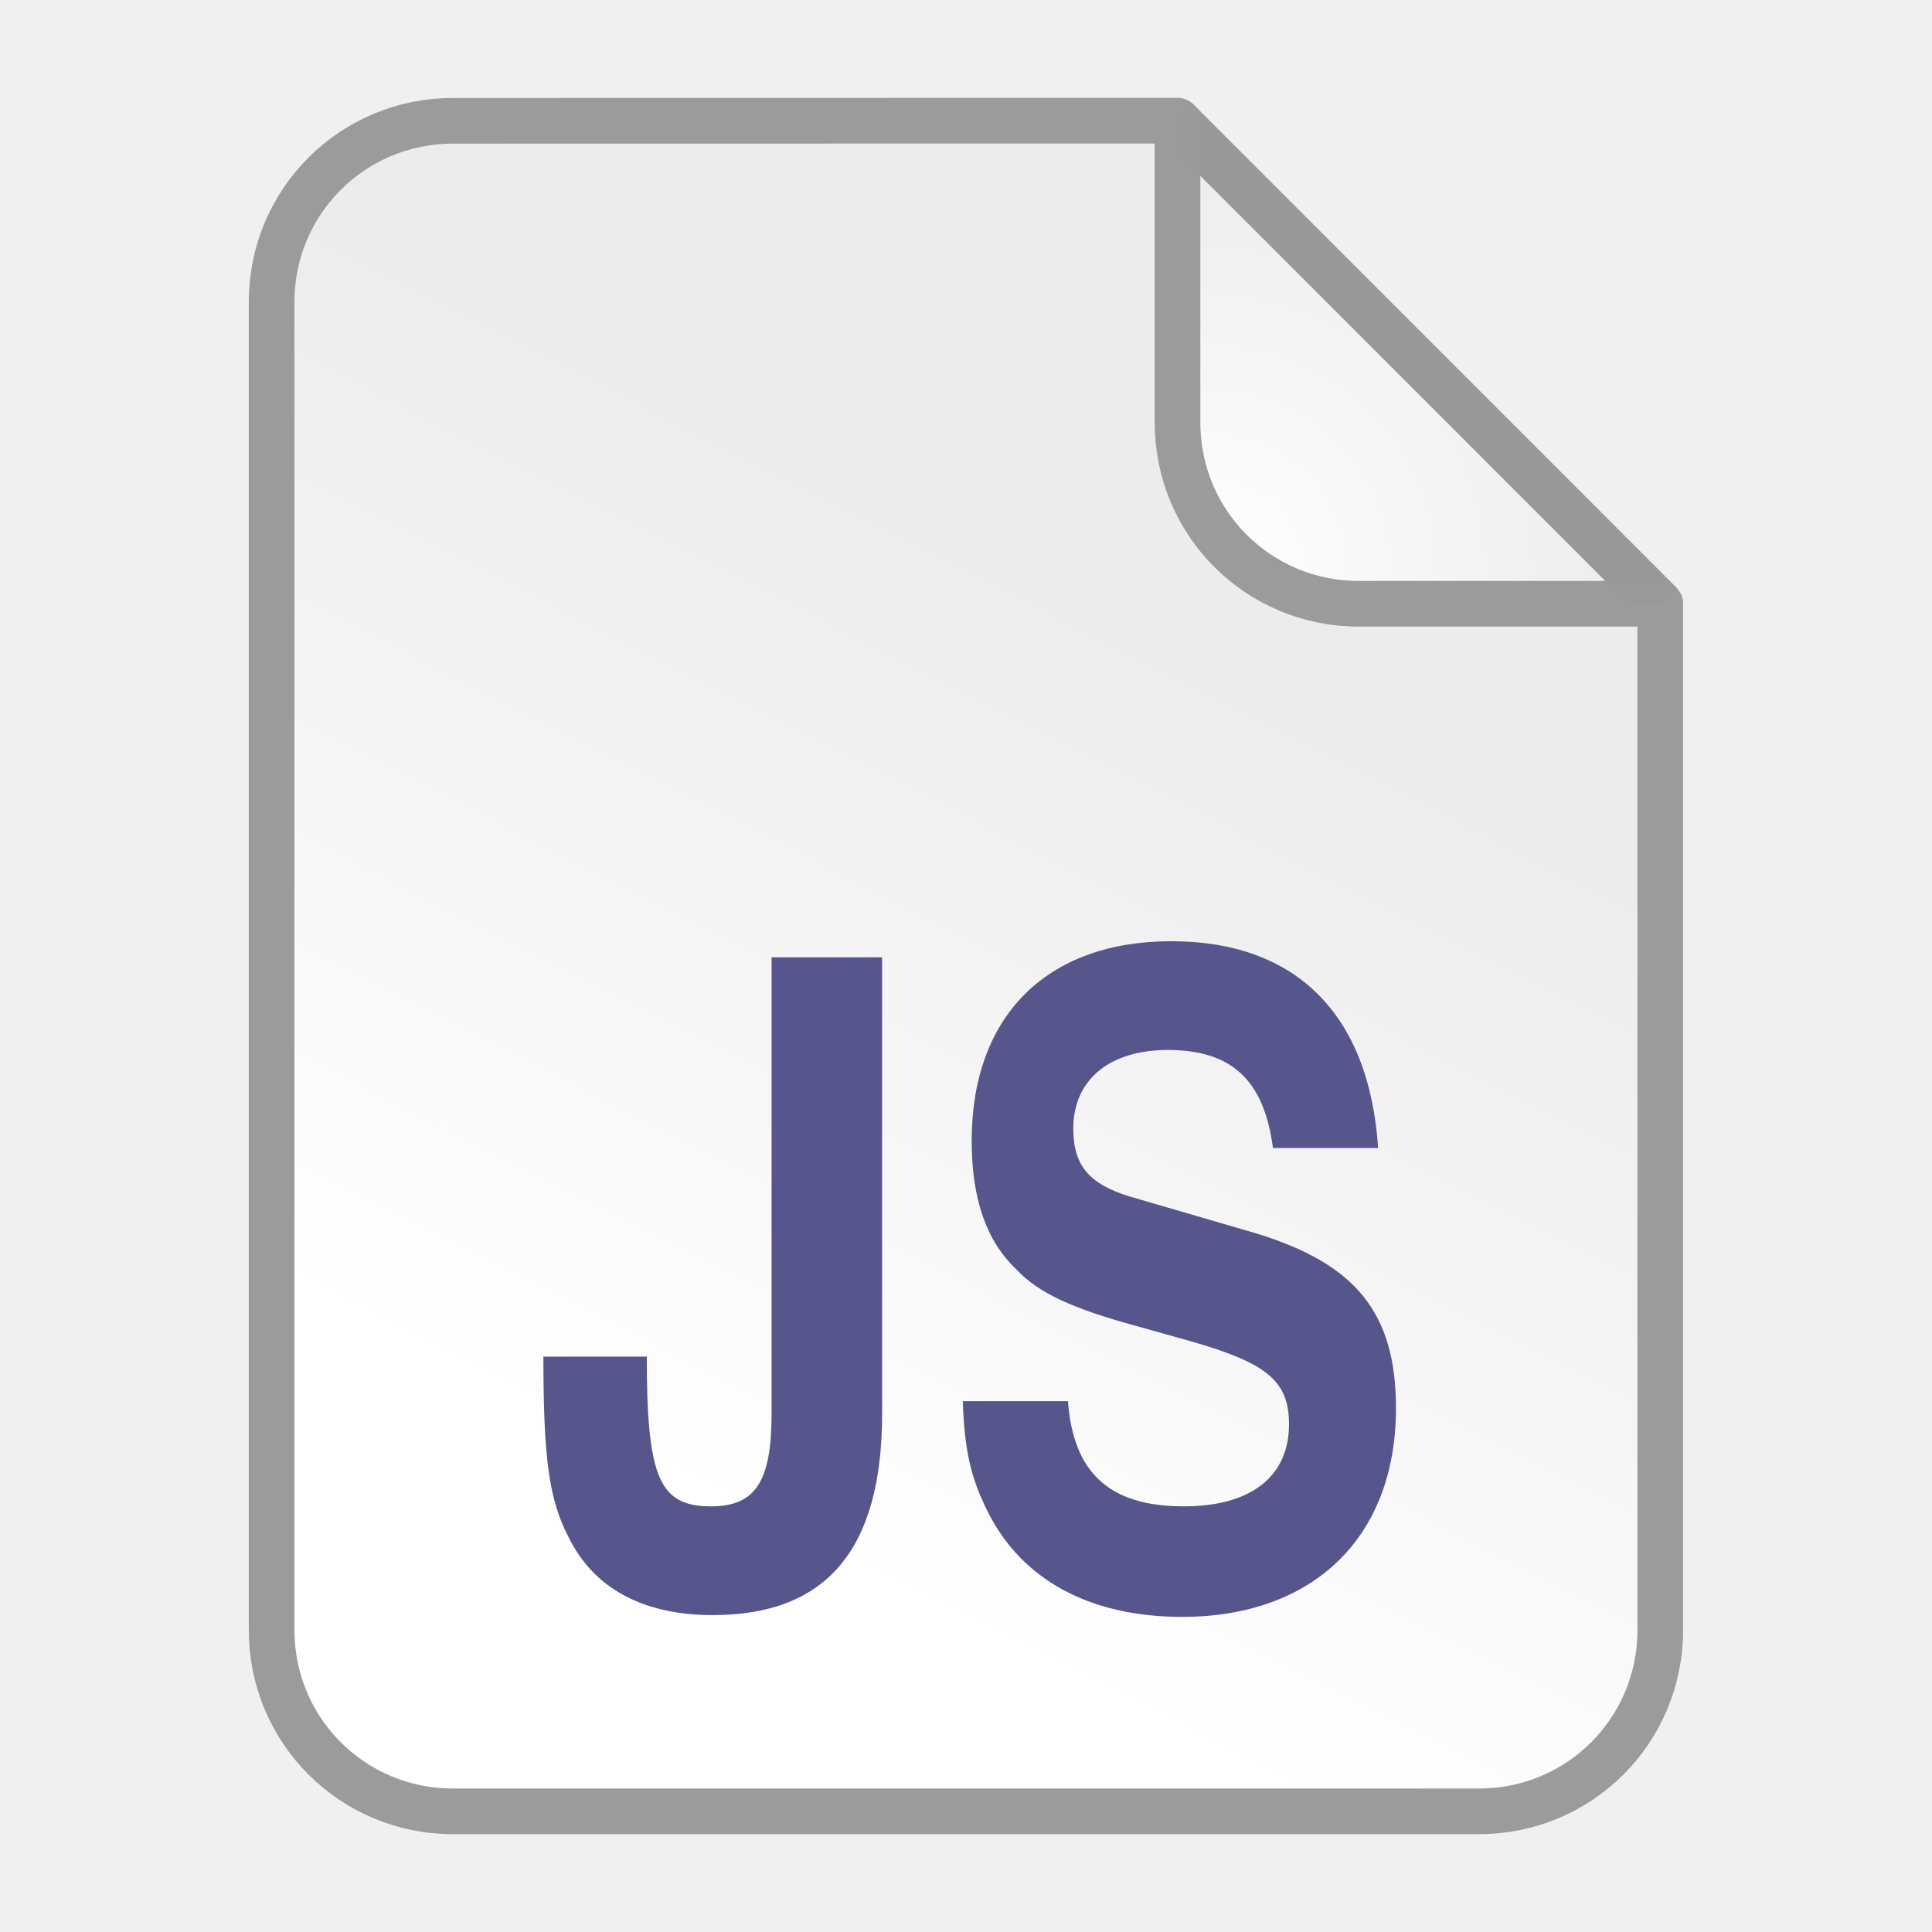
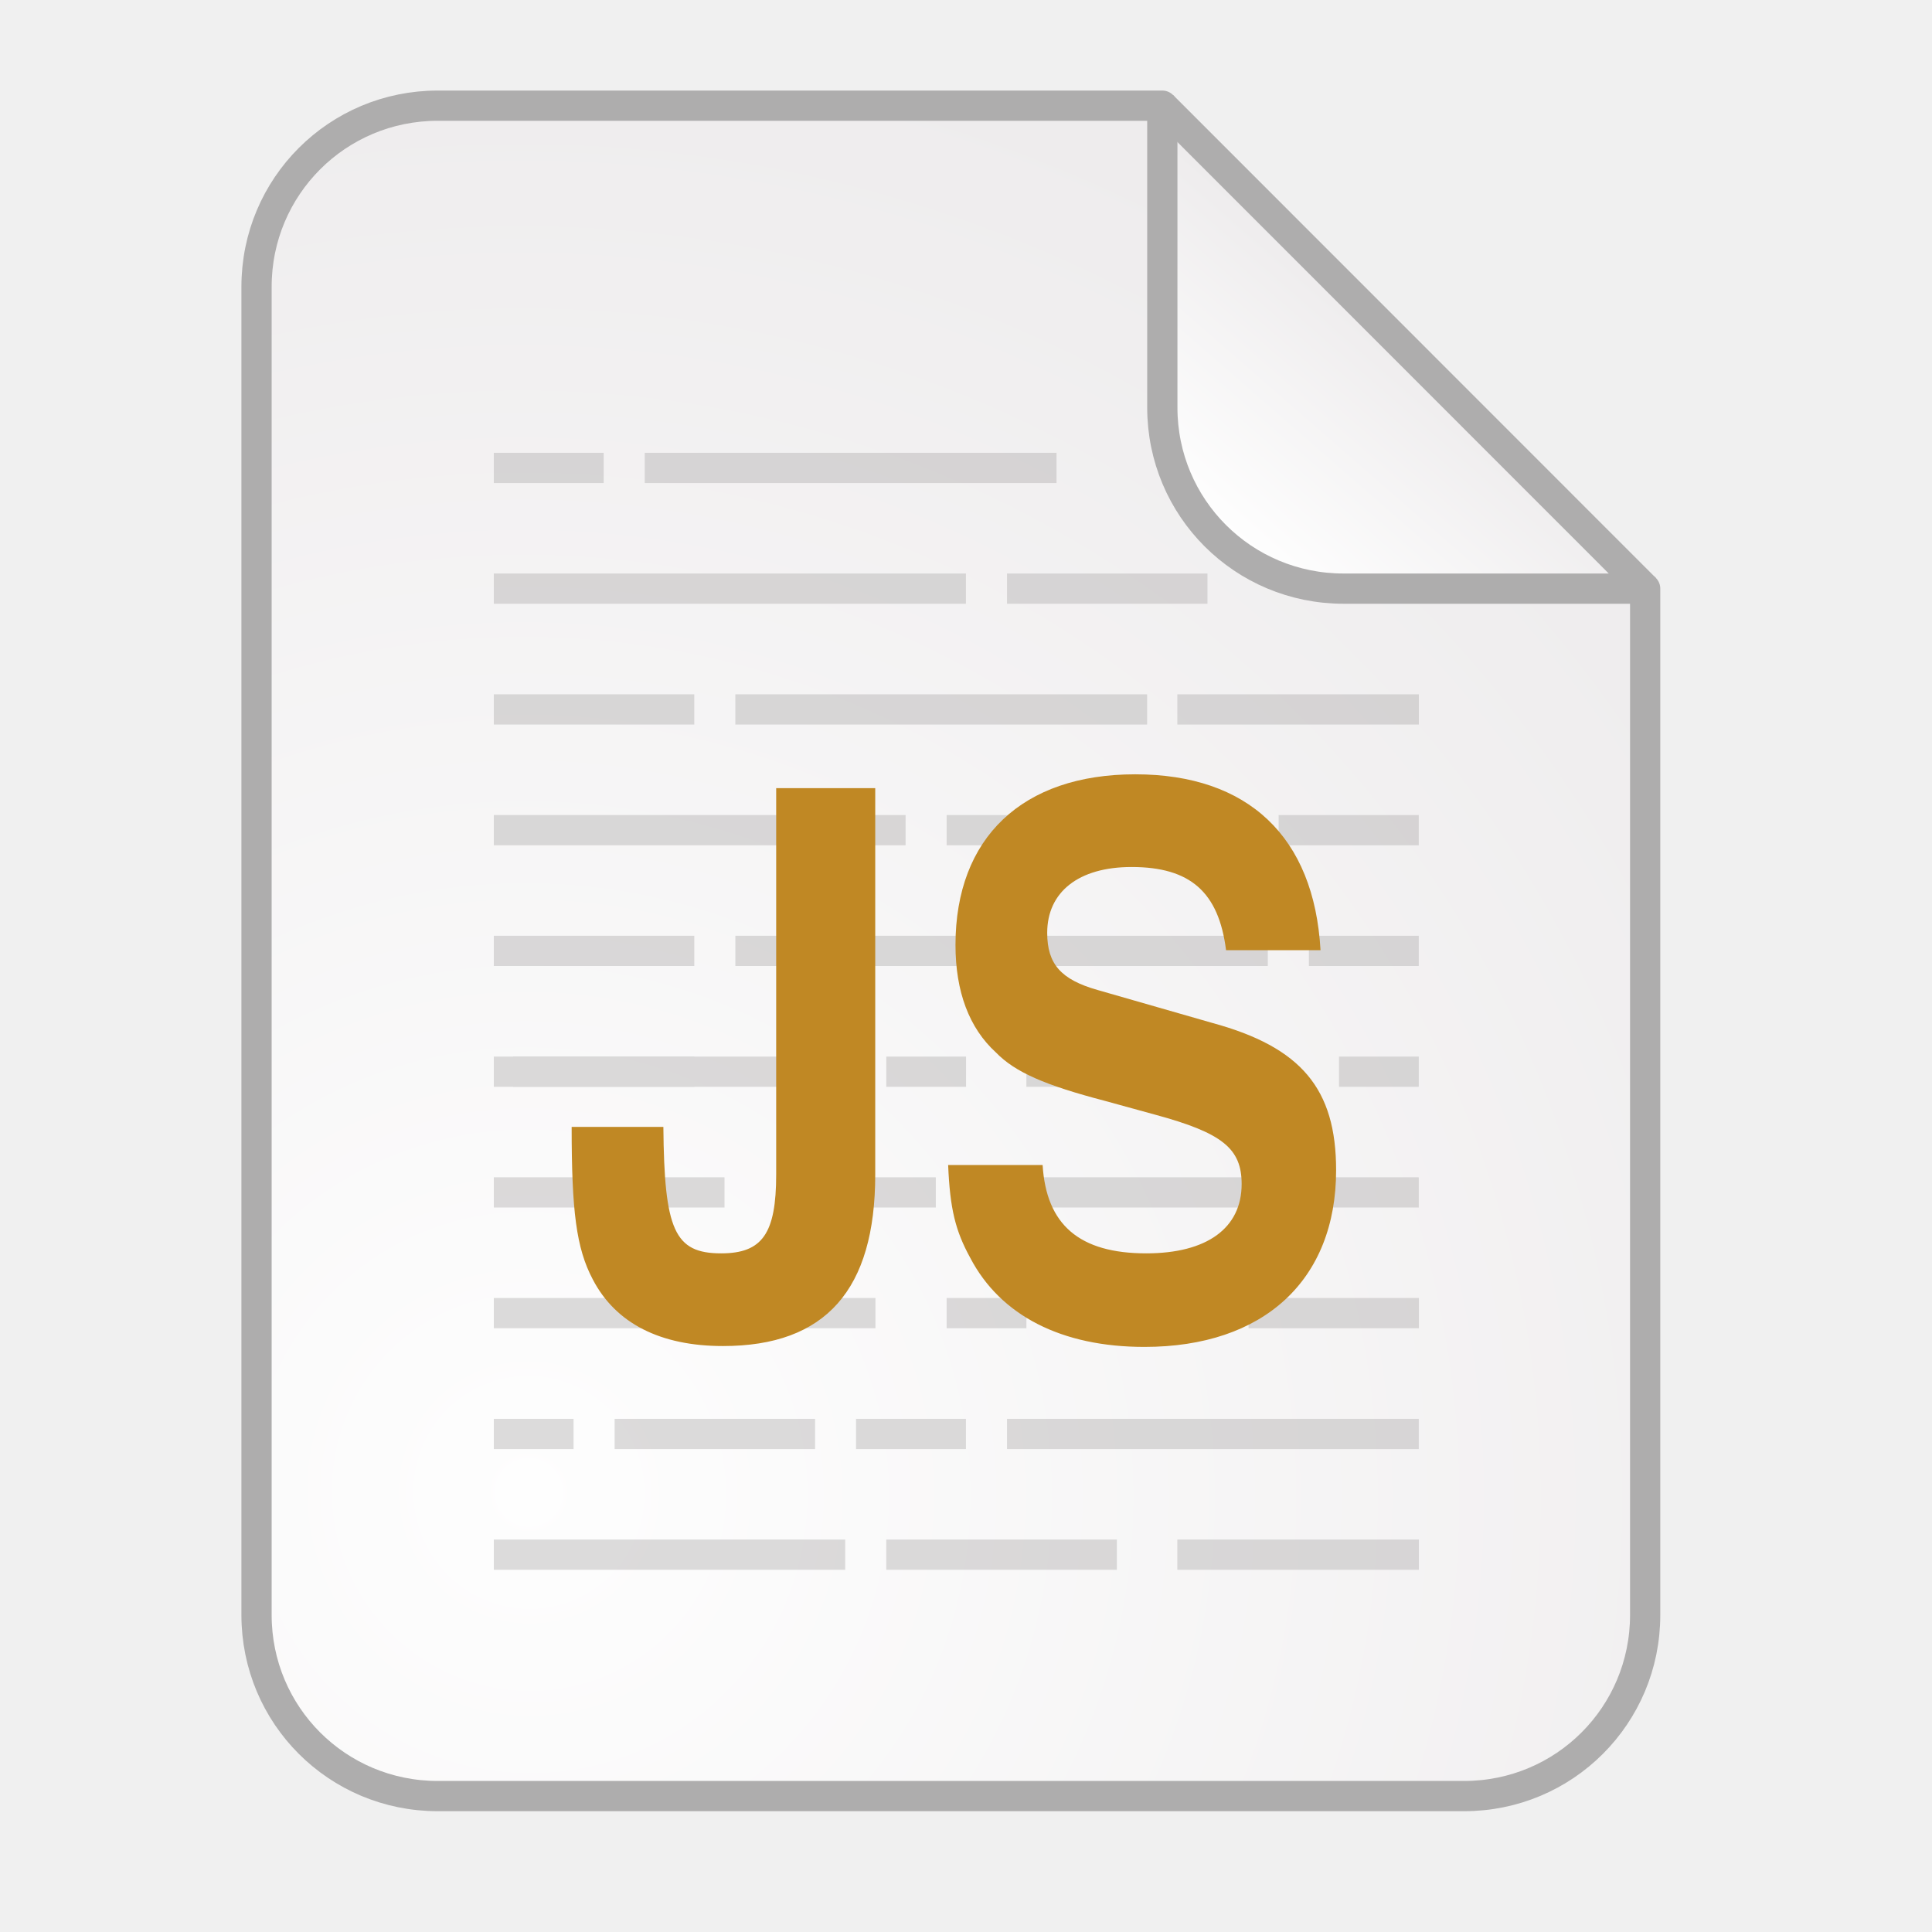
<svg xmlns="http://www.w3.org/2000/svg" xmlns:xlink="http://www.w3.org/1999/xlink" width="128" height="128" viewBox="0 0 33.867 33.867" version="1.1" id="svg2634">
  <defs id="defs2628">
    <linearGradient id="linearGradient15413">
      <stop id="stop15409" offset="0" style="stop-color:#ffffff;stop-opacity:1" />
      <stop id="stop15411" offset="1" style="stop-color:#ecf6ff;stop-opacity:1" />
    </linearGradient>
    <linearGradient gradientTransform="matrix(0.2645833,0,0,0.2645833,83.1508,137.5565)" xlink:href="#linearGradient6044" id="linearGradient6056" x1="82" y1="30" x2="-68.742" y2="262.239" gradientUnits="userSpaceOnUse" />
    <linearGradient id="linearGradient6044">
      <stop style="stop-color:#ffffff;stop-opacity:1" offset="0" id="stop6040" />
      <stop style="stop-color:#c9e4ff;stop-opacity:1" offset="1" id="stop6042" />
    </linearGradient>
-     <linearGradient xlink:href="#linearGradient6044" id="linearGradient68" gradientUnits="userSpaceOnUse" gradientTransform="matrix(0.2750733,0,0,0.2750733,109.6321,133.8365)" x1="82" y1="30" x2="-68.742" y2="262.239" />
    <linearGradient xlink:href="#linearGradient6044" id="linearGradient918" gradientUnits="userSpaceOnUse" gradientTransform="matrix(0.2750733,0,0,0.2750733,109.6321,133.8365)" x1="82" y1="30" x2="-68.742" y2="262.239" />
    <linearGradient xlink:href="#linearGradient15413" id="linearGradient15407" x1="95.028" y1="84.356" x2="71.876" y2="113.655" gradientUnits="userSpaceOnUse" />
-     <linearGradient id="linearGradient1040">
-       <stop style="stop-color:#ffdd9c;stop-opacity:1" offset="0" id="stop1036" />
-       <stop style="stop-color:#ffff9c;stop-opacity:1" offset="1" id="stop1038" />
+     <radialGradient xlink:href="#linearGradient9376" id="radialGradient4239" gradientUnits="userSpaceOnUse" gradientTransform="matrix(1.938602,-0.4124925,0.4162356,1.956185,-7.72486,-236.0303)" cx="18.282" cy="111.009" fx="18.282" fy="111.009" r="6.35" />
+     <linearGradient xlink:href="#linearGradient9376" id="linearGradient5179" x1="80.318" y1="-34.653" x2="81.78" y2="-36.33" gradientUnits="userSpaceOnUse" gradientTransform="matrix(1.000001,0,0,0.9999985,-0.1868046,-0.1323374)" />
+     <linearGradient id="linearGradient9376">
+       <stop id="stop9372" offset="0" style="stop-color:#fefefe;stop-opacity:0.98" />
+       <stop id="stop9374" offset="1" style="stop-color:#eeeced;stop-opacity:0.98" />
    </linearGradient>
-     <linearGradient y2="113.655" x2="71.876" y1="84.356" x1="95.028" gradientUnits="userSpaceOnUse" id="linearGradient15544" xlink:href="#linearGradient15413" gradientTransform="translate(88.61608,50.9507)" />
-     <linearGradient xlink:href="#linearGradient3178" id="linearGradient2905" gradientUnits="userSpaceOnUse" gradientTransform="translate(-10.31874,56.4224)" x1="75.865" y1="-26.118" x2="79.769" y2="-33.78" />
+     <radialGradient r="2.038" fy="82.473" fx="24.122" cy="82.473" cx="24.122" gradientTransform="matrix(1.862228,-0.1366137,0.1372704,1.87118,-4.073895,-131.5232)" gradientUnits="userSpaceOnUse" id="radialGradient1813" xlink:href="#linearGradient3178" />
+     <linearGradient gradientTransform="translate(88.61608,50.9507)" xlink:href="#linearGradient15413" id="linearGradient15544" gradientUnits="userSpaceOnUse" x1="95.028" y1="84.356" x2="71.876" y2="113.655" />
+     <linearGradient gradientUnits="userSpaceOnUse" y2="-33.78" x2="79.769" y1="-26.118" x1="75.865" id="linearGradient2853" xlink:href="#linearGradient3178" gradientTransform="matrix(4.992782,0,0,4.992782,-365.1746,168.9548)" />
    <linearGradient id="linearGradient3178">
-       <stop id="stop3174" offset="0" style="stop-color:#ffffff;stop-opacity:1" />
-       <stop id="stop3176" offset="1" style="stop-color:#edebec;stop-opacity:1" />
+       <stop style="stop-color:#ffffff;stop-opacity:1" offset="0" id="stop3174" />
+       <stop style="stop-color:#edebec;stop-opacity:1" offset="1" id="stop3176" />
    </linearGradient>
-     <radialGradient xlink:href="#linearGradient3178" id="radialGradient2903" gradientUnits="userSpaceOnUse" gradientTransform="matrix(1.862228,-0.1366137,0.1372704,1.87118,13.38861,-129.0758)" cx="24.122" cy="82.473" fx="24.122" fy="82.473" r="2.038" />
-     <linearGradient xlink:href="#linearGradient1040" id="linearGradient3031" gradientUnits="userSpaceOnUse" x1="123.291" y1="141.457" x2="140.7" y2="141.457" />
  </defs>
  <g id="layer1" transform="translate(-82.55,-136.1333)">
    <g id="g849">
      <g id="g4250" transform="matrix(2,0,0,2,-56.03907,215.1337)">
-         <g id="g1811" transform="translate(27.72678,-53.97501)">
-           <text xml:space="preserve" style="font-style:normal;font-weight:normal;font-size:5.292px;line-height:1.25;font-family:sans-serif;letter-spacing:0px;word-spacing:0px;fill:#000000;fill-opacity:1;stroke:none;stroke-width:0.264;stroke-miterlimit:4;stroke-dasharray:none;stroke-opacity:1" x="72.649" y="22.31" id="text905">
-             <tspan id="tspan903" x="72.649" y="26.818" style="stroke-width:0.264" />
-           </text>
-           <text xml:space="preserve" style="font-style:normal;font-weight:normal;font-size:5.292px;line-height:1.25;font-family:sans-serif;letter-spacing:0px;word-spacing:0px;fill:#000000;fill-opacity:1;stroke:none;stroke-width:0.264;stroke-miterlimit:4;stroke-dasharray:none;stroke-opacity:1" x="77.528" y="20.136" id="text982">
-             <tspan id="tspan980" x="77.528" y="24.645" style="stroke-width:0.264" />
-           </text>
-           <g id="g3126" transform="translate(-17.46251,-2.447394)">
-             <path style="opacity:1;fill:url(#radialGradient2903);fill-opacity:1;stroke:none;stroke-width:0.529;stroke-linecap:round;stroke-linejoin:round;stroke-miterlimit:4;stroke-dasharray:none;stroke-opacity:1" d="m 73.427,22.214 -4.077,-4.078 v 2.491 c 0,0.879 0.708,1.587 1.588,1.587 z" id="path1768-4" />
-             <path transform="matrix(0.2645833,0,0,0.2645833,36.54262,-17.32981)" style="fill:url(#linearGradient3031);fill-opacity:1;stroke:#989899;stroke-width:1.512;stroke-linecap:butt;stroke-linejoin:miter;stroke-miterlimit:4;stroke-dasharray:none;stroke-opacity:1" d="m 123.999,133.456 c 5.372,5.374 10.663,10.667 15.994,16" id="path1809-7" />
-             <path id="path4200" d="m 62.999,17.981 c -0.879,0 -1.588,0.708 -1.588,1.587 v 11.642 c 0,0.879 0.708,1.588 1.588,1.588 h 8.996 c 0.879,0 1.587,-0.708 1.587,-1.588 v -8.996 h -2.644 c -0.879,0 -1.587,-0.708 -1.587,-1.588 v -2.646 z" style="opacity:1;fill:url(#linearGradient2905);fill-opacity:1;stroke:#999999;stroke-width:0.4;stroke-linecap:round;stroke-linejoin:round;stroke-miterlimit:4;stroke-dasharray:none;stroke-opacity:0.98" />
-             <text id="text3130" y="30.88" x="75.2" style="font-style:normal;font-weight:normal;font-size:11.099px;line-height:1.25;font-family:sans-serif;letter-spacing:0px;word-spacing:0px;fill:#6a6aa0;fill-opacity:1;stroke:#6a6aa0;stroke-width:0.554;stroke-miterlimit:4;stroke-dasharray:none;stroke-opacity:1" xml:space="preserve">
-               <tspan style="font-style:normal;font-variant:normal;font-weight:bold;font-stretch:condensed;font-size:9.222px;line-height:0;font-family:'Liberation Sans Narrow';-inkscape-font-specification:'Liberation Sans Narrow Bold Condensed';fill:#6a6aa0;fill-opacity:1;stroke:none;stroke-width:0.554;stroke-opacity:1" y="40.338" x="75.2" id="tspan3128" />
+         <path style="opacity:1;fill:url(#linearGradient5179);fill-opacity:1;stroke:none;stroke-width:0.529;stroke-linecap:round;stroke-linejoin:round;stroke-miterlimit:4;stroke-dasharray:none;stroke-opacity:1" d="m 83.637,-34.418 -4.077,-4.078 v 2.491 c 0,0.879 0.708,1.587 1.588,1.587 z" id="path1999" />
+         <path id="path4196" d="m 123.999,133.456 c 5.372,5.374 10.663,10.667 15.994,16" style="fill:#aeadad;fill-opacity:1;stroke:#aeadad;stroke-width:1;stroke-linecap:butt;stroke-linejoin:miter;stroke-miterlimit:4;stroke-dasharray:none;stroke-opacity:1" transform="matrix(0.2645835,0,0,0.2645829,46.67457,-73.88443)" />
+         <path id="path4200" d="m 73.131,-38.574 c -0.879,0 -1.588,0.708 -1.588,1.587 v 11.642 c 0,0.879 0.708,1.587 1.588,1.587 h 8.996 c 0.879,0 1.587,-0.708 1.587,-1.587 v -8.996 h -2.644 c -0.879,0 -1.588,-0.708 -1.588,-1.587 v -2.646 z" style="opacity:1;fill:url(#radialGradient4239);fill-opacity:1;stroke:#aeadad;stroke-width:0.265;stroke-linecap:round;stroke-linejoin:round;stroke-miterlimit:4;stroke-dasharray:none;stroke-opacity:1" />
+         <g id="g1733" transform="translate(22.33471,-7.963317)" style="fill:#ffffff">
+           <g id="g1939" transform="matrix(0.7548109,0,0,0.7548109,14.42264,-5.175098)">
+             <text id="text905" y="-19.062" x="35.09" style="font-style:normal;font-weight:normal;font-size:7.011px;line-height:1.25;font-family:sans-serif;letter-spacing:0px;word-spacing:0px;fill:#000000;fill-opacity:1;stroke:none;stroke-width:0.35;stroke-miterlimit:4;stroke-dasharray:none;stroke-opacity:1" xml:space="preserve">
+               <tspan style="stroke-width:0.35" y="-12.683" x="35.09" id="tspan903" />
            </text>
-             <text xml:space="preserve" style="font-style:normal;font-weight:normal;font-size:9.414px;line-height:1.25;font-family:sans-serif;letter-spacing:0px;word-spacing:0px;fill:#56568c;fill-opacity:1;stroke:#6a6aa0;stroke-width:0.47;stroke-miterlimit:4;stroke-dasharray:none;stroke-opacity:1" x="63.653" y="30.936" id="text3169">
-               <tspan id="tspan3167" x="63.653" y="30.936" style="font-style:normal;font-variant:normal;font-weight:bold;font-stretch:condensed;font-size:7.821px;line-height:0;font-family:'Liberation Sans Narrow';-inkscape-font-specification:'Liberation Sans Narrow Bold Condensed';fill:#56568c;fill-opacity:1;stroke:none;stroke-width:0.47;stroke-opacity:1">JS</tspan>
-             </text>
+           </g>
+         </g>
+         <g id="g1811" transform="translate(-23.8125)" style="opacity:0.424">
+           <g id="g1919" style="">
+             <path id="path989" d="m 73.792,-30.107 h 2.646" style="fill:none;stroke:#aeadad;stroke-width:0.265;stroke-linecap:butt;stroke-linejoin:miter;stroke-miterlimit:4;stroke-dasharray:none;stroke-opacity:1" transform="translate(23.8125)" />
+             <g id="g1765" transform="translate(29.10416)" style="">
+               <path style="fill:none;stroke:#aeadad;stroke-width:0.265;stroke-linecap:butt;stroke-linejoin:miter;stroke-miterlimit:4;stroke-dasharray:none;stroke-opacity:1" d="m 68.331,-35.399 h 0.963" id="path1735" />
+               <path id="path1737" d="m 69.654,-35.399 h 3.609" style="fill:none;stroke:#aeadad;stroke-width:0.265;stroke-linecap:butt;stroke-linejoin:miter;stroke-miterlimit:4;stroke-dasharray:none;stroke-opacity:1" />
+               <path style="fill:none;stroke:#aeadad;stroke-width:0.265;stroke-linecap:butt;stroke-linejoin:miter;stroke-miterlimit:4;stroke-dasharray:none;stroke-opacity:1" d="m 68.331,-34.341 h 4.138" id="path1741" />
+               <path style="fill:none;stroke:#aeadad;stroke-width:0.265;stroke-linecap:butt;stroke-linejoin:miter;stroke-miterlimit:4;stroke-dasharray:none;stroke-opacity:1" d="m 72.829,-34.341 h 1.757" id="path1743" />
+               <path id="path1745" d="m 68.331,-33.282 h 1.757" style="fill:none;stroke:#aeadad;stroke-width:0.265;stroke-linecap:butt;stroke-linejoin:miter;stroke-miterlimit:4;stroke-dasharray:none;stroke-opacity:1" />
+               <path style="fill:none;stroke:#aeadad;stroke-width:0.265;stroke-linecap:butt;stroke-linejoin:miter;stroke-miterlimit:4;stroke-dasharray:none;stroke-opacity:1" d="m 70.448,-33.282 h 3.609" id="path1747" />
+               <path id="path1749" d="m 68.331,-32.224 h 3.609" style="fill:none;stroke:#aeadad;stroke-width:0.265;stroke-linecap:butt;stroke-linejoin:miter;stroke-miterlimit:4;stroke-dasharray:none;stroke-opacity:1" />
+               <path style="fill:none;stroke:#aeadad;stroke-width:0.265;stroke-linecap:butt;stroke-linejoin:miter;stroke-miterlimit:4;stroke-dasharray:none;stroke-opacity:1" d="m 68.331,-31.166 h 1.757" id="path1751" />
+               <path id="path1753" d="m 68.331,-30.107 h 1.757" style="fill:none;stroke:#aeadad;stroke-width:0.265;stroke-linecap:butt;stroke-linejoin:miter;stroke-miterlimit:4;stroke-dasharray:none;stroke-opacity:1" />
+               <path id="path1923" d="m 72.3,-32.224 h 0.699" style="fill:none;stroke:#aeadad;stroke-width:0.265;stroke-linecap:butt;stroke-linejoin:miter;stroke-miterlimit:4;stroke-dasharray:none;stroke-opacity:1" />
+               <path id="path1925" d="m 73.358,-32.224 h 1.493" style="fill:none;stroke:#aeadad;stroke-width:0.265;stroke-linecap:butt;stroke-linejoin:miter;stroke-miterlimit:4;stroke-dasharray:none;stroke-opacity:1" />
+               <path style="fill:none;stroke:#aeadad;stroke-width:0.265;stroke-linecap:butt;stroke-linejoin:miter;stroke-miterlimit:4;stroke-dasharray:none;stroke-opacity:1" d="m 75.21,-32.224 h 1.228" id="path1927" />
+               <path style="fill:none;stroke:#aeadad;stroke-width:0.265;stroke-linecap:butt;stroke-linejoin:miter;stroke-miterlimit:4;stroke-dasharray:none;stroke-opacity:1" d="m 70.448,-31.166 h 0.699" id="path1929" />
+               <path style="fill:none;stroke:#aeadad;stroke-width:0.265;stroke-linecap:butt;stroke-linejoin:miter;stroke-miterlimit:4;stroke-dasharray:none;stroke-opacity:1" d="m 71.506,-31.166 h 3.609" id="path1931" />
+               <path style="fill:none;stroke:#aeadad;stroke-width:0.265;stroke-linecap:butt;stroke-linejoin:miter;stroke-miterlimit:4;stroke-dasharray:none;stroke-opacity:1" d="m 75.475,-31.166 h 0.963" id="path1933" />
+               <path id="path1941" d="M 72.205,-29.049 H 70.977" style="fill:none;stroke:#aeadad;stroke-width:0.265;stroke-linecap:butt;stroke-linejoin:miter;stroke-miterlimit:4;stroke-dasharray:none;stroke-opacity:1" />
+               <path id="path1943" d="M 70.353,-29.049 H 68.331" style="fill:none;stroke:#aeadad;stroke-width:0.265;stroke-linecap:butt;stroke-linejoin:miter;stroke-miterlimit:4;stroke-dasharray:none;stroke-opacity:1" />
+               <path style="fill:none;stroke:#aeadad;stroke-width:0.265;stroke-linecap:butt;stroke-linejoin:miter;stroke-miterlimit:4;stroke-dasharray:none;stroke-opacity:1" d="M 72.47,-30.107 H 71.771" id="path1945" />
+               <path id="path1947" d="m 75.739,-30.107 h 0.699" style="fill:none;stroke:#aeadad;stroke-width:0.265;stroke-linecap:butt;stroke-linejoin:miter;stroke-miterlimit:4;stroke-dasharray:none;stroke-opacity:1" />
+               <path id="path1949" d="M 68.331,-27.991 H 71.676" style="fill:none;stroke:#aeadad;stroke-width:0.265;stroke-linecap:butt;stroke-linejoin:miter;stroke-miterlimit:4;stroke-dasharray:none;stroke-opacity:1" />
+               <path id="path1953" d="m 71.147,-26.932 h -1.757" style="fill:none;stroke:#aeadad;stroke-width:0.265;stroke-linecap:butt;stroke-linejoin:miter;stroke-miterlimit:4;stroke-dasharray:none;stroke-opacity:1" />
+               <path id="path1955" d="M 69.03,-26.932 H 68.331" style="fill:none;stroke:#aeadad;stroke-width:0.265;stroke-linecap:butt;stroke-linejoin:miter;stroke-miterlimit:4;stroke-dasharray:none;stroke-opacity:1" />
+               <path id="path1957" d="m 71.506,-26.932 h 0.963" style="fill:none;stroke:#aeadad;stroke-width:0.265;stroke-linecap:butt;stroke-linejoin:miter;stroke-miterlimit:4;stroke-dasharray:none;stroke-opacity:1" />
+               <path id="path926" d="M 73.792,-25.874 H 71.771" style="fill:none;stroke:#aeadad;stroke-width:0.265;stroke-linecap:butt;stroke-linejoin:miter;stroke-miterlimit:4;stroke-dasharray:none;stroke-opacity:1" />
+               <path style="fill:none;stroke:#aeadad;stroke-width:0.265;stroke-linecap:butt;stroke-linejoin:miter;stroke-miterlimit:4;stroke-dasharray:none;stroke-opacity:1" d="M 71.411,-25.874 H 68.331" id="path928" />
+               <path id="path1123" d="m 72.829,-29.049 h 3.609" style="fill:none;stroke:#aeadad;stroke-width:0.265;stroke-linecap:butt;stroke-linejoin:miter;stroke-miterlimit:4;stroke-dasharray:none;stroke-opacity:1" />
+               <path style="fill:none;stroke:#aeadad;stroke-width:0.265;stroke-linecap:butt;stroke-linejoin:miter;stroke-miterlimit:4;stroke-dasharray:none;stroke-opacity:1" d="m 72.3,-27.991 h 0.699" id="path1125" />
+               <path style="fill:none;stroke:#aeadad;stroke-width:0.265;stroke-linecap:butt;stroke-linejoin:miter;stroke-miterlimit:4;stroke-dasharray:none;stroke-opacity:1" d="m 73.358,-27.991 h 1.228" id="path1127" />
+               <path id="path1131" d="m 74.946,-27.991 h 1.493" style="fill:none;stroke:#aeadad;stroke-width:0.265;stroke-linecap:butt;stroke-linejoin:miter;stroke-miterlimit:4;stroke-dasharray:none;stroke-opacity:1" />
+               <path id="path1137" d="m 72.829,-26.932 h 3.609" style="fill:none;stroke:#aeadad;stroke-width:0.265;stroke-linecap:butt;stroke-linejoin:miter;stroke-miterlimit:4;stroke-dasharray:none;stroke-opacity:1" />
+             </g>
+             <path style="fill:none;stroke:#aeadad;stroke-width:0.265;stroke-linecap:butt;stroke-linejoin:miter;stroke-miterlimit:4;stroke-dasharray:none;stroke-opacity:1" d="m 103.426,-33.282 h 2.117" id="path1921" />
+             <path id="path1119" d="m 102.103,-30.107 h 2.117" style="fill:none;stroke:#aeadad;stroke-width:0.265;stroke-linecap:butt;stroke-linejoin:miter;stroke-miterlimit:4;stroke-dasharray:none;stroke-opacity:1" />
+             <path id="path1139" d="m 103.426,-25.874 h 2.117" style="fill:none;stroke:#aeadad;stroke-width:0.265;stroke-linecap:butt;stroke-linejoin:miter;stroke-miterlimit:4;stroke-dasharray:none;stroke-opacity:1" />
          </g>
        </g>
      </g>
    </g>
+     <text transform="scale(1.028966,0.9718497)" id="text899" y="164.107" x="89.715" style="font-style:normal;font-weight:normal;font-size:16.435px;line-height:1.25;font-family:sans-serif;letter-spacing:0px;word-spacing:0px;fill:#c08824;fill-opacity:1;stroke:#6a6aa0;stroke-width:0.821;stroke-miterlimit:4;stroke-dasharray:none;stroke-opacity:1;" xml:space="preserve">
+       <tspan style="font-style:normal;font-variant:normal;font-weight:bold;font-stretch:condensed;font-size:13.655px;line-height:0;font-family:'Liberation Sans Narrow';-inkscape-font-specification:'Liberation Sans Narrow Bold Condensed';fill:#c08824;fill-opacity:1;stroke:none;stroke-width:0.821;stroke-opacity:1;" y="164.107" x="89.715" id="tspan897">JS</tspan>
+     </text>
  </g>
</svg>
